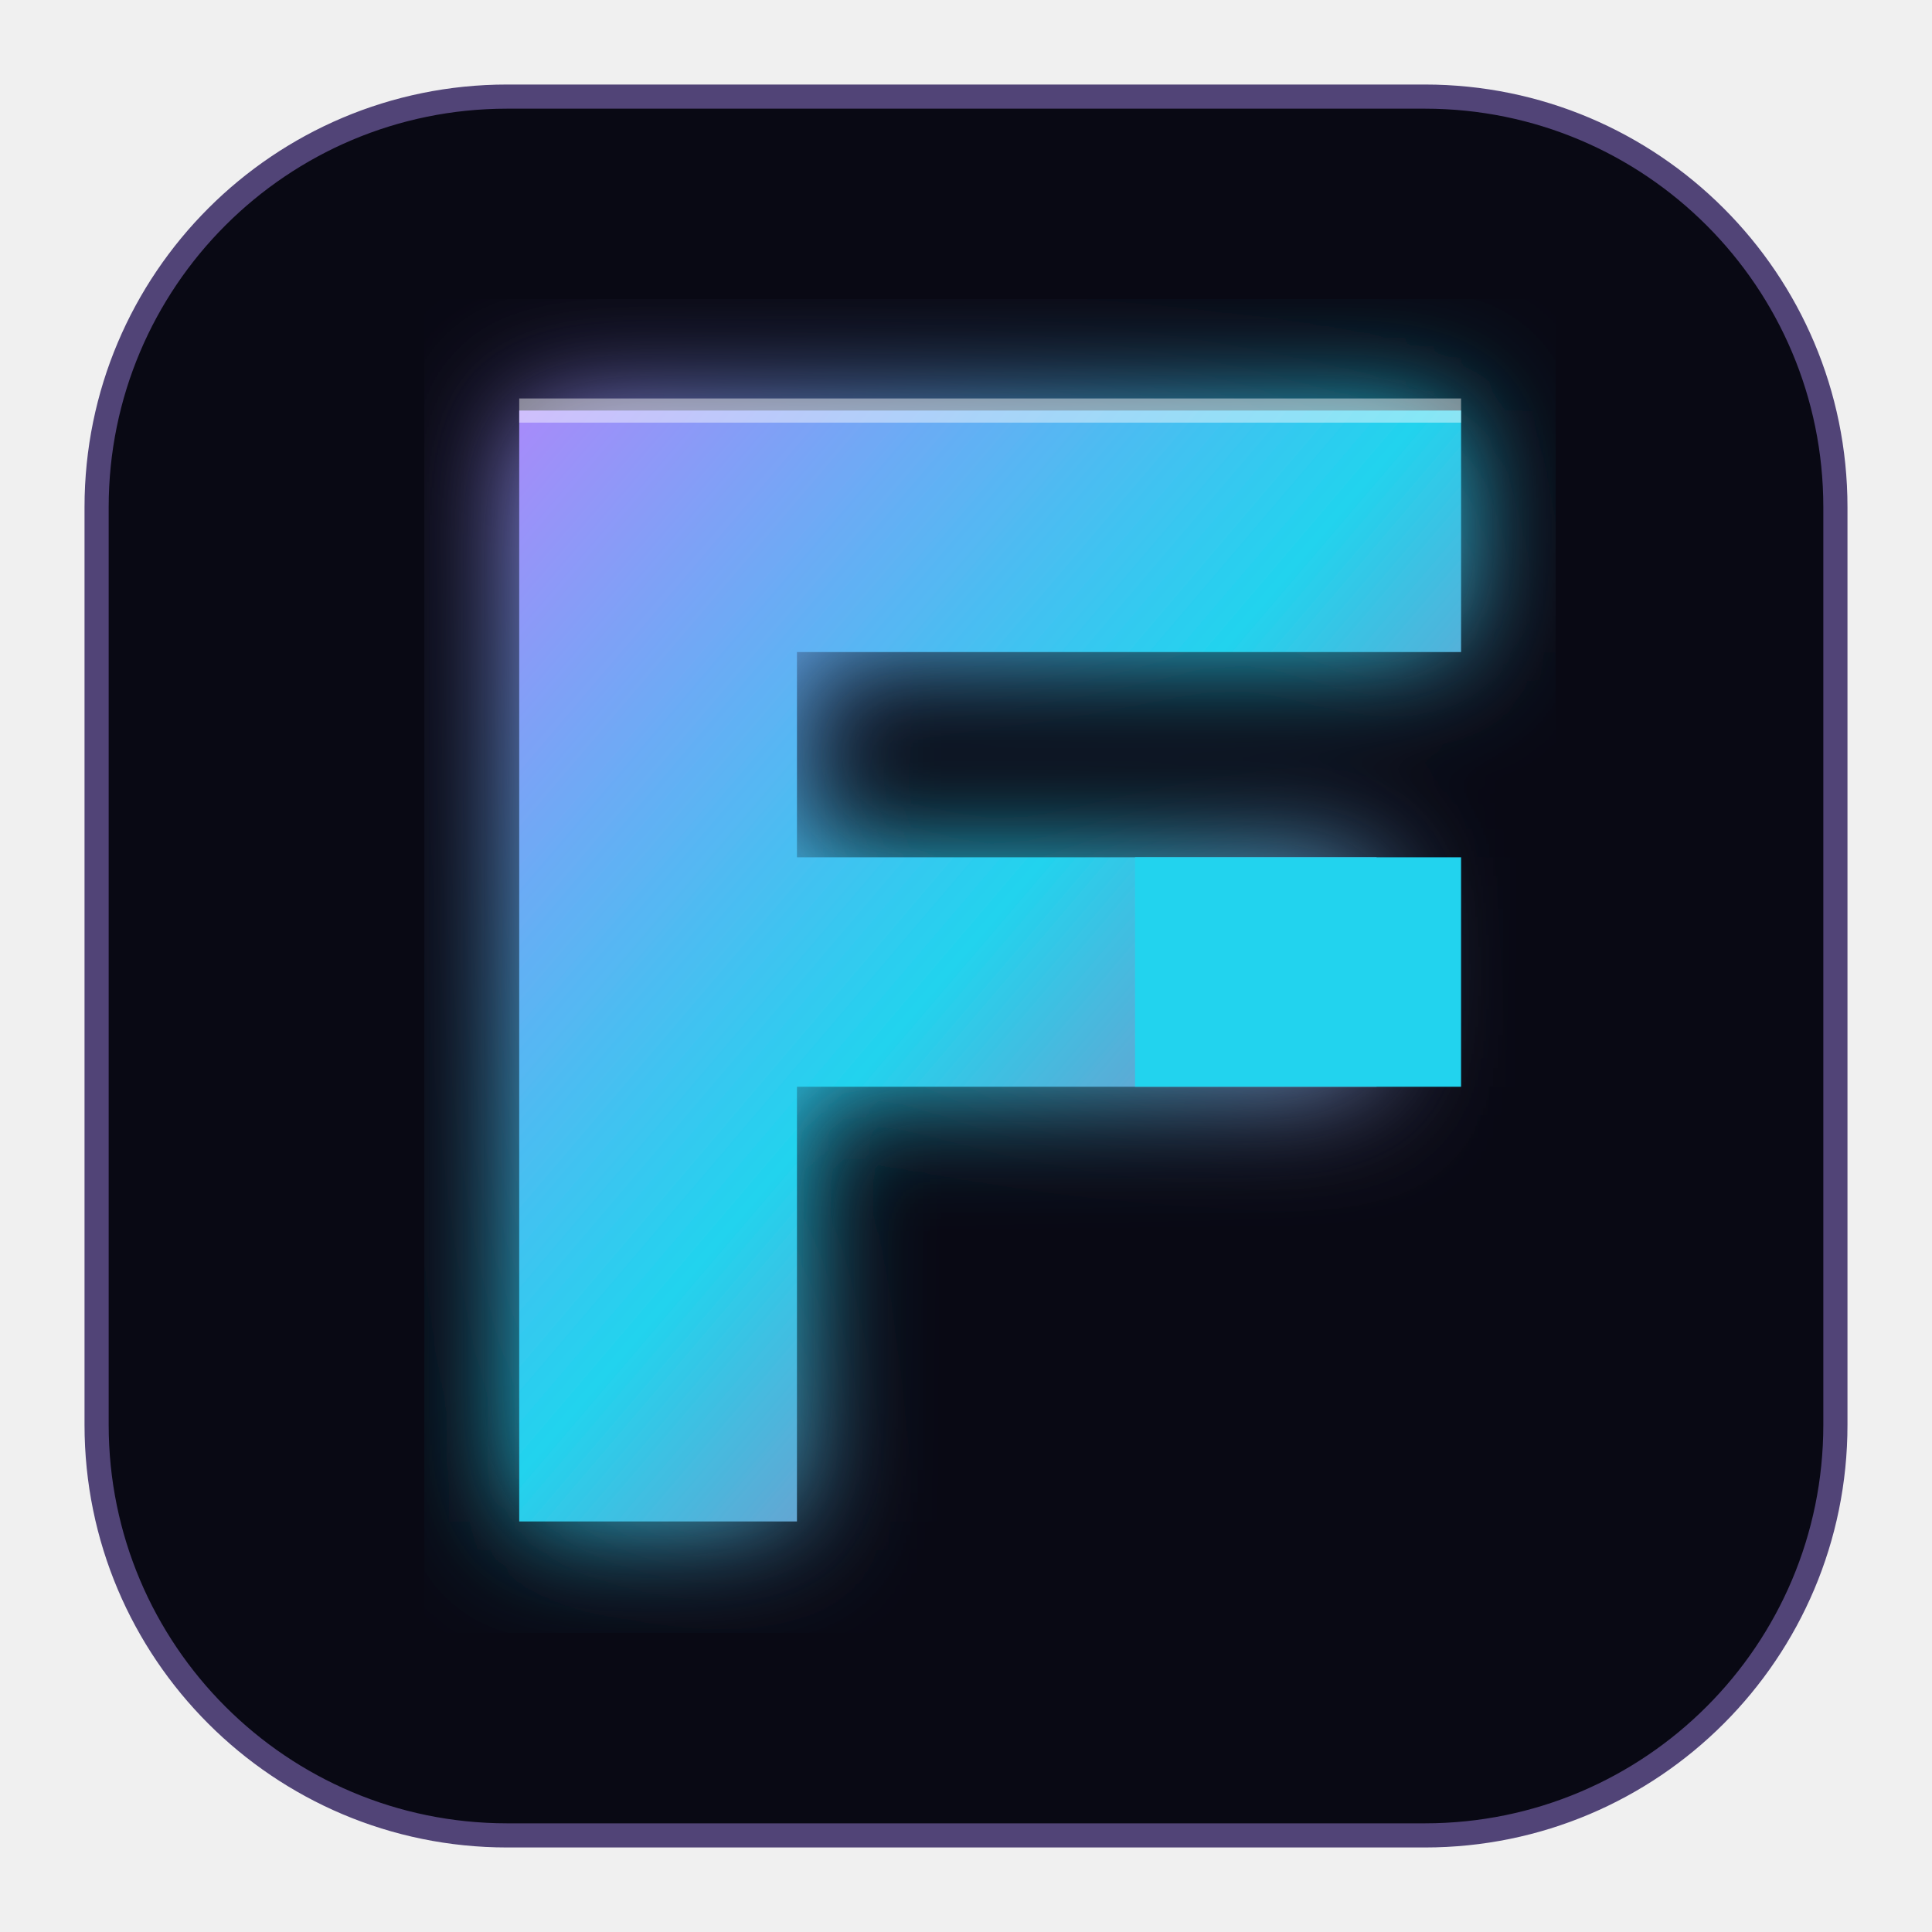
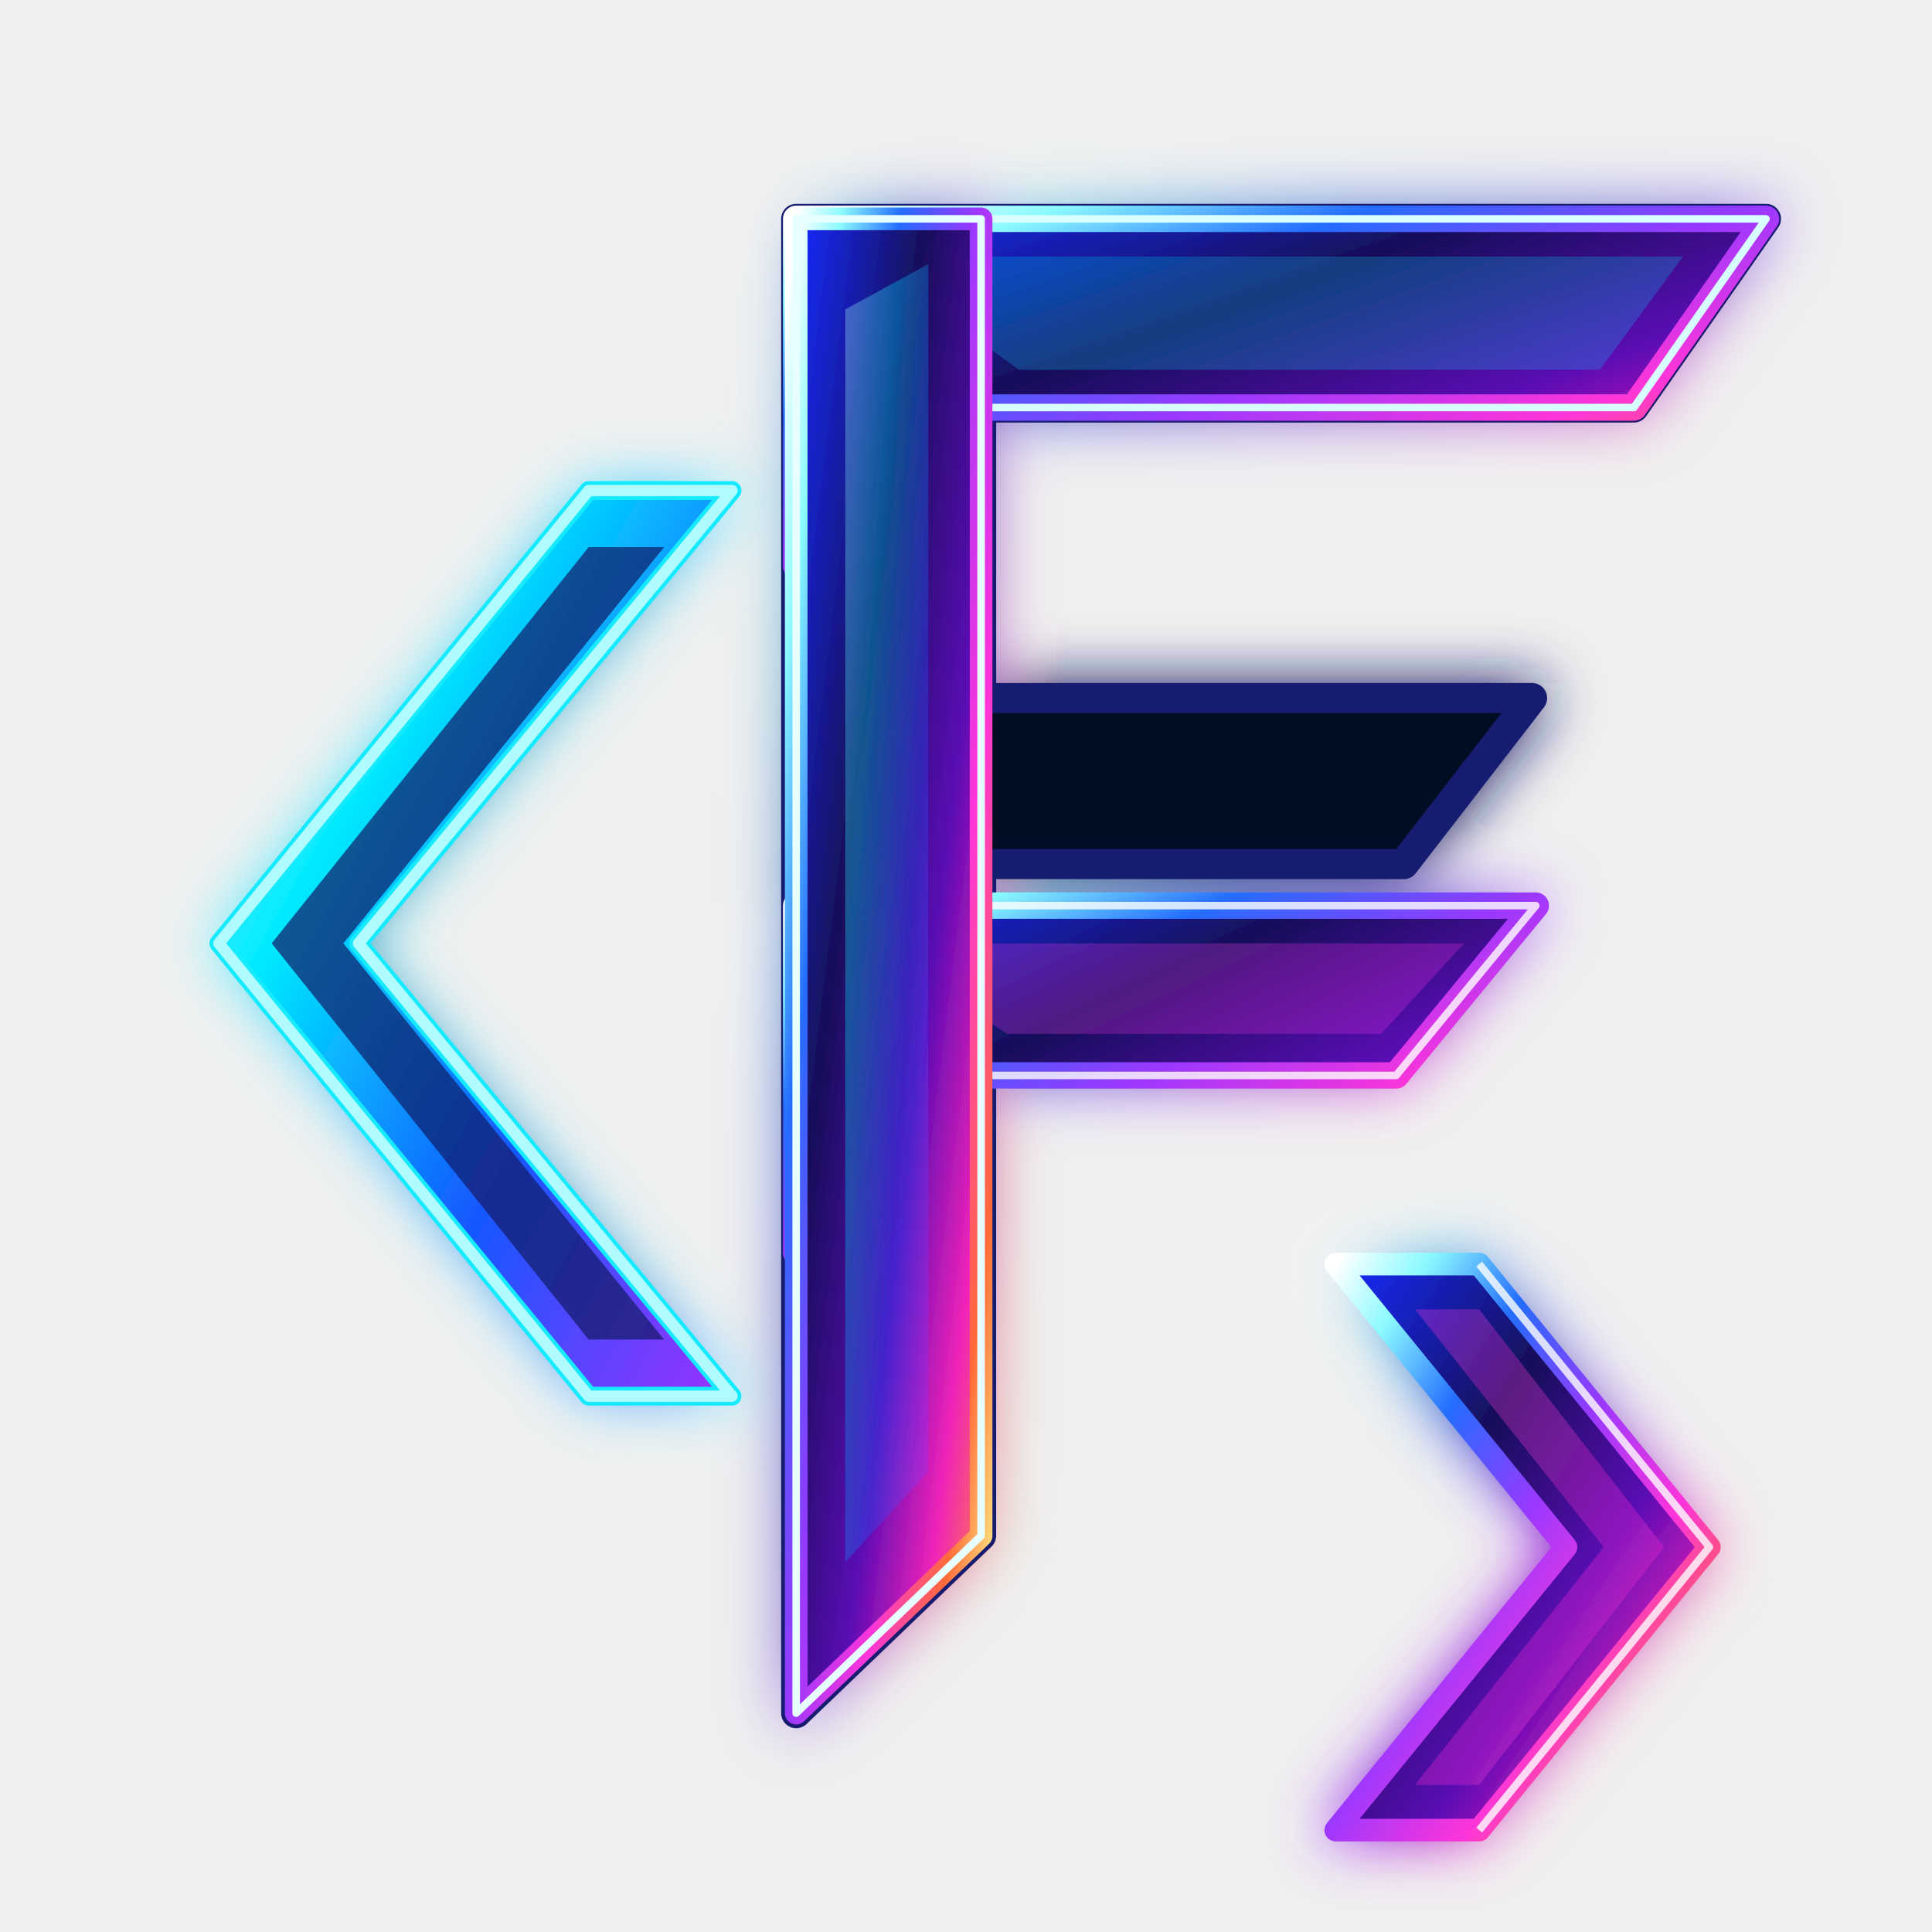
- <svg xmlns="http://www.w3.org/2000/svg" viewBox="0 0 160 160">
+ <svg xmlns="http://www.w3.org/2000/svg" viewBox="0 0 512 512">
  <defs>
-     <linearGradient id="g" x1="0" y1="0" x2="1" y2="1">
-       <stop stop-color="#a78bfa" />
-       <stop offset=".48" stop-color="#22d3ee" />
-       <stop offset="1" stop-color="#ec4899" />
+     <linearGradient id="chrome" x1="0" y1="0" x2="1" y2="1">
+       <stop stop-color="#fff" />
+       <stop offset=".12" stop-color="#8bfaff" />
+       <stop offset=".28" stop-color="#246dff" />
+       <stop offset=".48" stop-color="#9b37ff" />
+       <stop offset=".68" stop-color="#ff36d8" />
+       <stop offset=".86" stop-color="#ff6a38" />
+       <stop offset="1" stop-color="#fff58a" />
    </linearGradient>
-     <filter id="glow">
-       <feGaussianBlur stdDeviation="5" result="b" />
+     <linearGradient id="face" x1="0" y1="0" x2="1" y2="1">
+       <stop stop-color="#152cff" />
+       <stop offset=".35" stop-color="#17105b" />
+       <stop offset=".62" stop-color="#5b0bb4" />
+       <stop offset=".82" stop-color="#f023b8" />
+       <stop offset="1" stop-color="#ff8a38" />
+     </linearGradient>
+     <linearGradient id="cyan" x1="0" y1="0" x2="1" y2="1">
+       <stop stop-color="#bfffff" />
+       <stop offset=".3" stop-color="#00eaff" />
+       <stop offset=".65" stop-color="#1458ff" />
+       <stop offset="1" stop-color="#9b31ff" />
+     </linearGradient>
+     <filter id="glow" x="-50%" y="-50%" width="200%" height="200%">
+       <feGaussianBlur stdDeviation="8" result="b" />
      <feMerge>
        <feMergeNode in="b" />
        <feMergeNode in="SourceGraphic" />
      </feMerge>
    </filter>
+     <linearGradient id="side" x1="0" y1="0" x2="0" y2="1">
+       <stop stop-color="#050719" />
+       <stop offset="1" stop-color="#080c35" />
+     </linearGradient>
  </defs>
-   <rect x="8" y="8" width="144" height="144" rx="34" fill="#090914" stroke="#514477" stroke-width="2" />
-   <path d="M43 34h78v20H66v17h48v19H66v36H43z" fill="url(#g)" filter="url(#glow)" />
-   <path d="M94 71h27v19H94z" fill="#22d3ee" />
-   <path d="M43 34h78" stroke="#fff" stroke-opacity=".45" stroke-width="2" />
+   <g filter="url(#glow)" stroke-linejoin="round">
+     <path d="M156 130 58 250 156 370 194 370 95 250 194 130Z" fill="url(#cyan)" stroke="#13eaff" stroke-width="5" />
+     <path d="m156 145-84 105 84 105 20 0-85-105 85-105Z" fill="#111a65" opacity=".7" />
+     <path d="M156 130 194 130 95 250 194 370 156 370 58 250Z" fill="none" stroke="#d7ffff" stroke-width="3" opacity=".8" />
+     <path d="M211 58 468 58 433 108 260 108 260 185 406 185 372 229 260 229 260 407 211 454Z" fill="url(#side)" stroke="#171c70" stroke-width="8" />
+     <path d="M211 58 468 58 433 108 260 108 211 150Z" fill="url(#face)" stroke="url(#chrome)" stroke-width="7" />
+     <path d="M229 68 446 68 424 98 270 98Z" fill="#00dfff" opacity=".22" />
+     <path d="M211 58 468 58 433 108 260 108 211 150Z" fill="none" stroke="#d8ffff" stroke-width="2" />
+     <path d="M211 240 407 240 370 285 260 285 211 332Z" fill="url(#face)" stroke="url(#chrome)" stroke-width="7" />
+     <path d="M230 250 388 250 366 274 267 274Z" fill="#fc39ef" opacity=".25" />
+     <path d="M211 240 407 240 370 285 260 285 211 332Z" fill="none" stroke="#fff" stroke-opacity=".8" stroke-width="2" />
+     <path d="M211 58 260 58 260 407 211 454Z" fill="url(#face)" stroke="url(#chrome)" stroke-width="6" />
+     <path d="M224 82 246 70 246 390 224 414Z" fill="url(#cyan)" opacity=".32" />
+     <path d="M211 58 260 58 260 407 211 454Z" fill="none" stroke="#e8ffff" stroke-width="2" />
+     <path d="m392 335 61 75-61 75h-38l61-75-61-75Z" fill="url(#face)" stroke="url(#chrome)" stroke-width="6" />
+     <path d="m392 347 49 63-49 63h-17l50-63-50-63Z" fill="#ff36d7" opacity=".3" />
+     <path d="m392 335 61 75-61 75" fill="none" stroke="#fff" stroke-width="2" opacity=".8" />
+   </g>
</svg>
